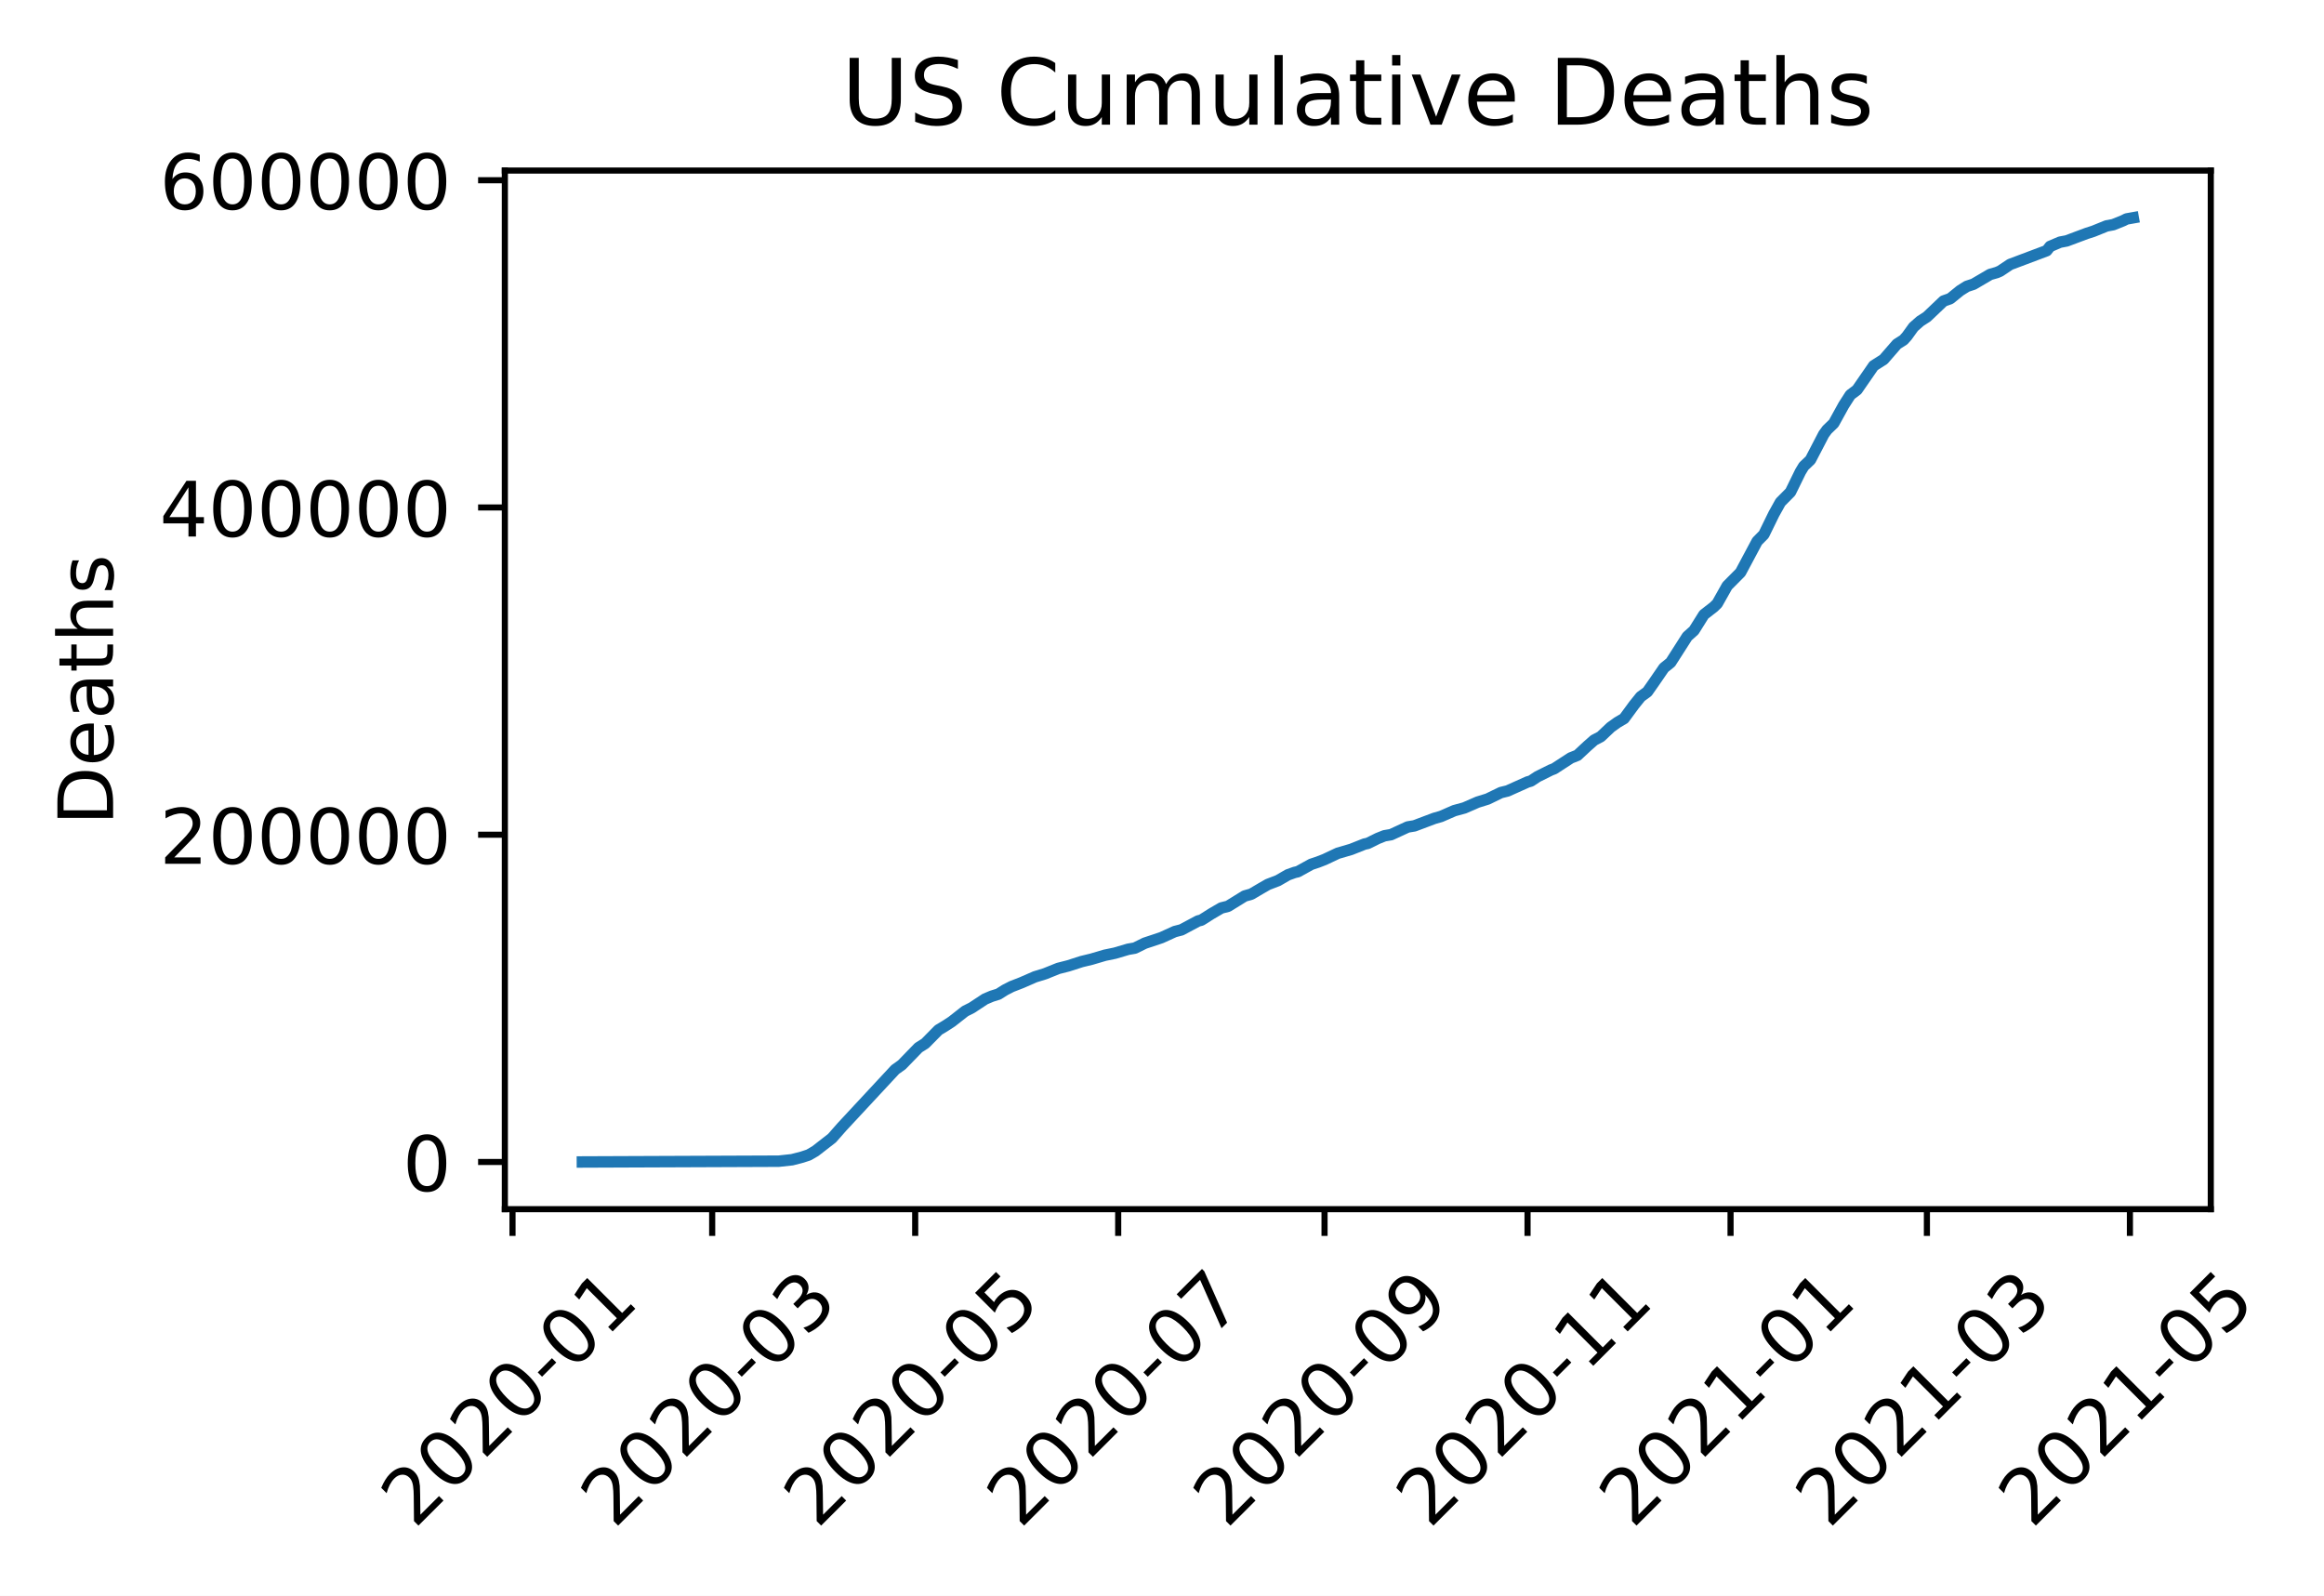
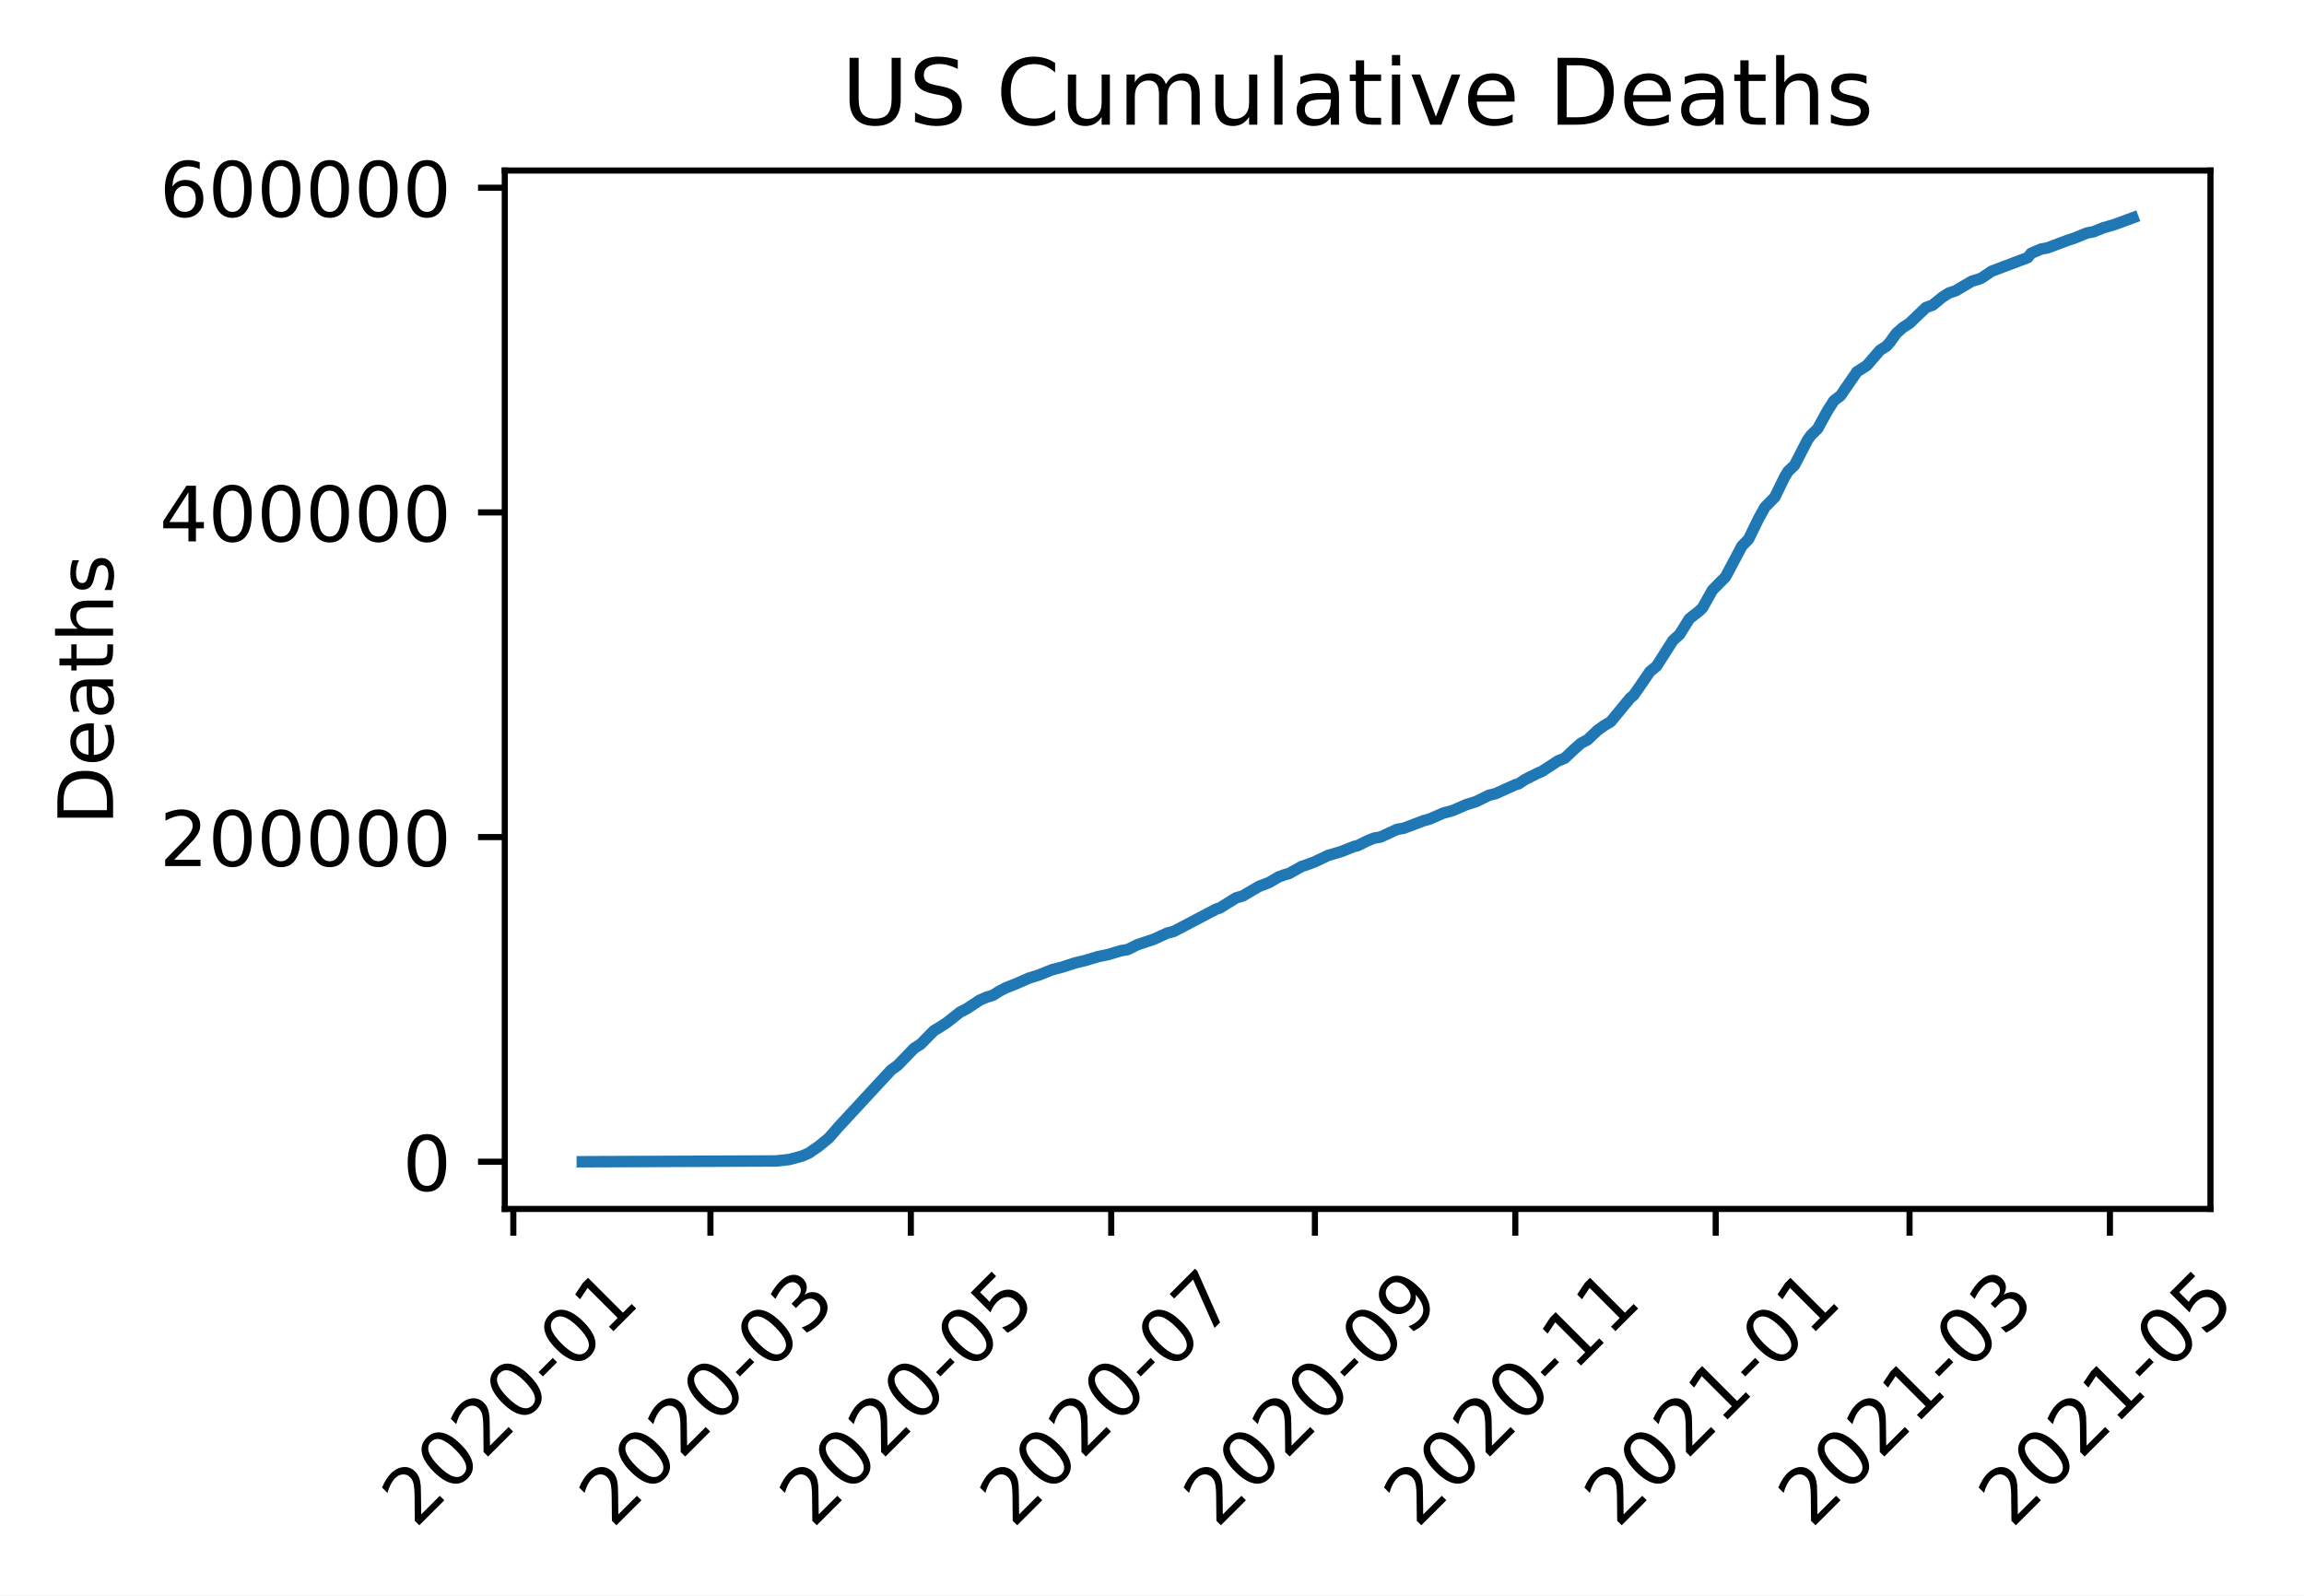
- <svg xmlns="http://www.w3.org/2000/svg" xmlns:xlink="http://www.w3.org/1999/xlink" height="208.807pt" version="1.1" viewBox="0 0 304.066 208.807" width="304.066pt">
+ <svg xmlns="http://www.w3.org/2000/svg" xmlns:xlink="http://www.w3.org/1999/xlink" height="208.807pt" version="1.1" viewBox="0 0 301.493 208.807" width="301.493pt">
  <defs>
    <style type="text/css">
*{stroke-linecap:butt;stroke-linejoin:round;}
  </style>
  </defs>
  <g id="figure_1">
    <g id="patch_1">
-       <path d="M 0 208.807  L 304.066 208.807  L 304.066 0  L 0 0  z " style="fill:#ffffff;" />
+       <path d="M 0 208.807  L 301.493 208.807  L 301.493 0  L 0 0  z " style="fill:#ffffff;" />
    </g>
    <g id="axes_1">
      <g id="patch_2">
        <path d="M 66.053 158.218  L 289.253 158.218  L 289.253 22.318  L 66.053 22.318  z " style="fill:#ffffff;" />
      </g>
      <g id="matplotlib.axis_1">
        <g id="xtick_1">
          <g id="line2d_1">
            <defs>
-               <path d="M 0 0  L 0 3.5  " id="m52a9576171" style="stroke:#000000;stroke-width:0.8;" />
-             </defs>
-             <g>
-               <use style="stroke:#000000;stroke-width:0.8;" x="67.055" xlink:href="#m52a9576171" y="158.218" />
+               <path d="M 0 0  L 0 3.5  " id="m58a50f0f89" style="stroke:#000000;stroke-width:0.8;" />
+             </defs>
+             <g>
+               <use style="stroke:#000000;stroke-width:0.8;" x="67.171" xlink:href="#m58a50f0f89" y="158.218" />
            </g>
          </g>
          <g id="text_1">
            <defs>
              <path d="M 19.188 8.297  L 53.609 8.297  L 53.609 0  L 7.328 0  L 7.328 8.297  Q 12.938 14.109 22.625 23.891  Q 32.328 33.688 34.812 36.531  Q 39.547 41.844 41.422 45.531  Q 43.312 49.219 43.312 52.781  Q 43.312 58.594 39.234 62.25  Q 35.156 65.922 28.609 65.922  Q 23.969 65.922 18.812 64.312  Q 13.672 62.703 7.812 59.422  L 7.812 69.391  Q 13.766 71.781 18.938 73  Q 24.125 74.219 28.422 74.219  Q 39.75 74.219 46.484 68.547  Q 53.219 62.891 53.219 53.422  Q 53.219 48.922 51.531 44.891  Q 49.859 40.875 45.406 35.406  Q 44.188 33.984 37.641 27.219  Q 31.109 20.453 19.188 8.297  z " id="DejaVuSans-50" />
              <path d="M 31.781 66.406  Q 24.172 66.406 20.328 58.906  Q 16.5 51.422 16.5 36.375  Q 16.5 21.391 20.328 13.891  Q 24.172 6.391 31.781 6.391  Q 39.453 6.391 43.281 13.891  Q 47.125 21.391 47.125 36.375  Q 47.125 51.422 43.281 58.906  Q 39.453 66.406 31.781 66.406  z M 31.781 74.219  Q 44.047 74.219 50.516 64.516  Q 56.984 54.828 56.984 36.375  Q 56.984 17.969 50.516 8.266  Q 44.047 -1.422 31.781 -1.422  Q 19.531 -1.422 13.062 8.266  Q 6.594 17.969 6.594 36.375  Q 6.594 54.828 13.062 64.516  Q 19.531 74.219 31.781 74.219  z " id="DejaVuSans-48" />
              <path d="M 4.891 31.391  L 31.203 31.391  L 31.203 23.391  L 4.891 23.391  z " id="DejaVuSans-45" />
              <path d="M 12.406 8.297  L 28.516 8.297  L 28.516 63.922  L 10.984 60.406  L 10.984 69.391  L 28.422 72.906  L 38.281 72.906  L 38.281 8.297  L 54.391 8.297  L 54.391 0  L 12.406 0  z " id="DejaVuSans-49" />
            </defs>
-             <g transform="translate(54.23333 200.1359)rotate(-45)scale(0.1 -0.1)">
+             <g transform="translate(54.34956 200.1359)rotate(-45)scale(0.1 -0.1)">
              <use xlink:href="#DejaVuSans-50" />
              <use x="63.623" xlink:href="#DejaVuSans-48" />
              <use x="127.246" xlink:href="#DejaVuSans-50" />
              <use x="190.869" xlink:href="#DejaVuSans-48" />
              <use x="254.492" xlink:href="#DejaVuSans-45" />
              <use x="290.576" xlink:href="#DejaVuSans-48" />
              <use x="354.199" xlink:href="#DejaVuSans-49" />
            </g>
          </g>
        </g>
        <g id="xtick_2">
          <g id="line2d_2">
            <g>
-               <use style="stroke:#000000;stroke-width:0.8;" x="93.18" xlink:href="#m52a9576171" y="158.218" />
+               <use style="stroke:#000000;stroke-width:0.8;" x="92.964" xlink:href="#m58a50f0f89" y="158.218" />
            </g>
          </g>
          <g id="text_2">
            <defs>
              <path d="M 40.578 39.312  Q 47.656 37.797 51.625 33  Q 55.609 28.219 55.609 21.188  Q 55.609 10.406 48.188 4.484  Q 40.766 -1.422 27.094 -1.422  Q 22.516 -1.422 17.656 -0.516  Q 12.797 0.391 7.625 2.203  L 7.625 11.719  Q 11.719 9.328 16.594 8.109  Q 21.484 6.891 26.812 6.891  Q 36.078 6.891 40.938 10.547  Q 45.797 14.203 45.797 21.188  Q 45.797 27.641 41.281 31.266  Q 36.766 34.906 28.719 34.906  L 20.219 34.906  L 20.219 43.016  L 29.109 43.016  Q 36.375 43.016 40.234 45.922  Q 44.094 48.828 44.094 54.297  Q 44.094 59.906 40.109 62.906  Q 36.141 65.922 28.719 65.922  Q 24.656 65.922 20.016 65.031  Q 15.375 64.156 9.812 62.312  L 9.812 71.094  Q 15.438 72.656 20.344 73.438  Q 25.25 74.219 29.594 74.219  Q 40.828 74.219 47.359 69.109  Q 53.906 64.016 53.906 55.328  Q 53.906 49.266 50.438 45.094  Q 46.969 40.922 40.578 39.312  z " id="DejaVuSans-51" />
            </defs>
-             <g transform="translate(80.35896 200.1359)rotate(-45)scale(0.1 -0.1)">
+             <g transform="translate(80.14309 200.1359)rotate(-45)scale(0.1 -0.1)">
              <use xlink:href="#DejaVuSans-50" />
              <use x="63.623" xlink:href="#DejaVuSans-48" />
              <use x="127.246" xlink:href="#DejaVuSans-50" />
              <use x="190.869" xlink:href="#DejaVuSans-48" />
              <use x="254.492" xlink:href="#DejaVuSans-45" />
              <use x="290.576" xlink:href="#DejaVuSans-48" />
              <use x="354.199" xlink:href="#DejaVuSans-51" />
            </g>
          </g>
        </g>
        <g id="xtick_3">
          <g id="line2d_3">
            <g>
-               <use style="stroke:#000000;stroke-width:0.8;" x="119.741" xlink:href="#m52a9576171" y="158.218" />
+               <use style="stroke:#000000;stroke-width:0.8;" x="119.188" xlink:href="#m58a50f0f89" y="158.218" />
            </g>
          </g>
          <g id="text_3">
            <defs>
              <path d="M 10.797 72.906  L 49.516 72.906  L 49.516 64.594  L 19.828 64.594  L 19.828 46.734  Q 21.969 47.469 24.109 47.828  Q 26.266 48.188 28.422 48.188  Q 40.625 48.188 47.75 41.5  Q 54.891 34.812 54.891 23.391  Q 54.891 11.625 47.562 5.094  Q 40.234 -1.422 26.906 -1.422  Q 22.312 -1.422 17.547 -0.641  Q 12.797 0.141 7.719 1.703  L 7.719 11.625  Q 12.109 9.234 16.797 8.062  Q 21.484 6.891 26.703 6.891  Q 35.156 6.891 40.078 11.328  Q 45.016 15.766 45.016 23.391  Q 45.016 31 40.078 35.438  Q 35.156 39.891 26.703 39.891  Q 22.75 39.891 18.812 39.016  Q 14.891 38.141 10.797 36.281  z " id="DejaVuSans-53" />
            </defs>
-             <g transform="translate(106.92 200.1359)rotate(-45)scale(0.1 -0.1)">
+             <g transform="translate(106.3665 200.1359)rotate(-45)scale(0.1 -0.1)">
              <use xlink:href="#DejaVuSans-50" />
              <use x="63.623" xlink:href="#DejaVuSans-48" />
              <use x="127.246" xlink:href="#DejaVuSans-50" />
              <use x="190.869" xlink:href="#DejaVuSans-48" />
              <use x="254.492" xlink:href="#DejaVuSans-45" />
              <use x="290.576" xlink:href="#DejaVuSans-48" />
              <use x="354.199" xlink:href="#DejaVuSans-53" />
            </g>
          </g>
        </g>
        <g id="xtick_4">
          <g id="line2d_4">
            <g>
-               <use style="stroke:#000000;stroke-width:0.8;" x="146.302" xlink:href="#m52a9576171" y="158.218" />
+               <use style="stroke:#000000;stroke-width:0.8;" x="145.411" xlink:href="#m58a50f0f89" y="158.218" />
            </g>
          </g>
          <g id="text_4">
            <defs>
              <path d="M 8.203 72.906  L 55.078 72.906  L 55.078 68.703  L 28.609 0  L 18.312 0  L 43.219 64.594  L 8.203 64.594  z " id="DejaVuSans-55" />
            </defs>
-             <g transform="translate(133.4811 200.1359)rotate(-45)scale(0.1 -0.1)">
+             <g transform="translate(132.5899 200.1359)rotate(-45)scale(0.1 -0.1)">
              <use xlink:href="#DejaVuSans-50" />
              <use x="63.623" xlink:href="#DejaVuSans-48" />
              <use x="127.246" xlink:href="#DejaVuSans-50" />
              <use x="190.869" xlink:href="#DejaVuSans-48" />
              <use x="254.492" xlink:href="#DejaVuSans-45" />
              <use x="290.576" xlink:href="#DejaVuSans-48" />
              <use x="354.199" xlink:href="#DejaVuSans-55" />
            </g>
          </g>
        </g>
        <g id="xtick_5">
          <g id="line2d_5">
            <g>
-               <use style="stroke:#000000;stroke-width:0.8;" x="173.299" xlink:href="#m52a9576171" y="158.218" />
+               <use style="stroke:#000000;stroke-width:0.8;" x="172.065" xlink:href="#m58a50f0f89" y="158.218" />
            </g>
          </g>
          <g id="text_5">
            <defs>
              <path d="M 10.984 1.516  L 10.984 10.5  Q 14.703 8.734 18.5 7.812  Q 22.312 6.891 25.984 6.891  Q 35.75 6.891 40.891 13.453  Q 46.047 20.016 46.781 33.406  Q 43.953 29.203 39.594 26.953  Q 35.25 24.703 29.984 24.703  Q 19.047 24.703 12.672 31.312  Q 6.297 37.938 6.297 49.422  Q 6.297 60.641 12.938 67.422  Q 19.578 74.219 30.609 74.219  Q 43.266 74.219 49.922 64.516  Q 56.594 54.828 56.594 36.375  Q 56.594 19.141 48.406 8.859  Q 40.234 -1.422 26.422 -1.422  Q 22.703 -1.422 18.891 -0.688  Q 15.094 0.047 10.984 1.516  z M 30.609 32.422  Q 37.25 32.422 41.125 36.953  Q 45.016 41.5 45.016 49.422  Q 45.016 57.281 41.125 61.844  Q 37.25 66.406 30.609 66.406  Q 23.969 66.406 20.094 61.844  Q 16.219 57.281 16.219 49.422  Q 16.219 41.5 20.094 36.953  Q 23.969 32.422 30.609 32.422  z " id="DejaVuSans-57" />
            </defs>
-             <g transform="translate(160.4776 200.1359)rotate(-45)scale(0.1 -0.1)">
+             <g transform="translate(159.2432 200.1359)rotate(-45)scale(0.1 -0.1)">
              <use xlink:href="#DejaVuSans-50" />
              <use x="63.623" xlink:href="#DejaVuSans-48" />
              <use x="127.246" xlink:href="#DejaVuSans-50" />
              <use x="190.869" xlink:href="#DejaVuSans-48" />
              <use x="254.492" xlink:href="#DejaVuSans-45" />
              <use x="290.576" xlink:href="#DejaVuSans-48" />
              <use x="354.199" xlink:href="#DejaVuSans-57" />
            </g>
          </g>
        </g>
        <g id="xtick_6">
          <g id="line2d_6">
            <g>
-               <use style="stroke:#000000;stroke-width:0.8;" x="199.86" xlink:href="#m52a9576171" y="158.218" />
+               <use style="stroke:#000000;stroke-width:0.8;" x="198.288" xlink:href="#m58a50f0f89" y="158.218" />
            </g>
          </g>
          <g id="text_6">
-             <g transform="translate(187.0386 200.1359)rotate(-45)scale(0.1 -0.1)">
+             <g transform="translate(185.4667 200.1359)rotate(-45)scale(0.1 -0.1)">
              <use xlink:href="#DejaVuSans-50" />
              <use x="63.623" xlink:href="#DejaVuSans-48" />
              <use x="127.246" xlink:href="#DejaVuSans-50" />
              <use x="190.869" xlink:href="#DejaVuSans-48" />
              <use x="254.492" xlink:href="#DejaVuSans-45" />
              <use x="290.576" xlink:href="#DejaVuSans-49" />
              <use x="354.199" xlink:href="#DejaVuSans-49" />
            </g>
          </g>
        </g>
        <g id="xtick_7">
          <g id="line2d_7">
            <g>
-               <use style="stroke:#000000;stroke-width:0.8;" x="226.421" xlink:href="#m52a9576171" y="158.218" />
+               <use style="stroke:#000000;stroke-width:0.8;" x="224.511" xlink:href="#m58a50f0f89" y="158.218" />
            </g>
          </g>
          <g id="text_7">
-             <g transform="translate(213.5997 200.1359)rotate(-45)scale(0.1 -0.1)">
+             <g transform="translate(211.6901 200.1359)rotate(-45)scale(0.1 -0.1)">
              <use xlink:href="#DejaVuSans-50" />
              <use x="63.623" xlink:href="#DejaVuSans-48" />
              <use x="127.246" xlink:href="#DejaVuSans-50" />
              <use x="190.869" xlink:href="#DejaVuSans-49" />
              <use x="254.492" xlink:href="#DejaVuSans-45" />
              <use x="290.576" xlink:href="#DejaVuSans-48" />
              <use x="354.199" xlink:href="#DejaVuSans-49" />
            </g>
          </g>
        </g>
        <g id="xtick_8">
          <g id="line2d_8">
            <g>
-               <use style="stroke:#000000;stroke-width:0.8;" x="252.111" xlink:href="#m52a9576171" y="158.218" />
+               <use style="stroke:#000000;stroke-width:0.8;" x="249.875" xlink:href="#m58a50f0f89" y="158.218" />
            </g>
          </g>
          <g id="text_8">
-             <g transform="translate(239.2899 200.1359)rotate(-45)scale(0.1 -0.1)">
+             <g transform="translate(237.0537 200.1359)rotate(-45)scale(0.1 -0.1)">
              <use xlink:href="#DejaVuSans-50" />
              <use x="63.623" xlink:href="#DejaVuSans-48" />
              <use x="127.246" xlink:href="#DejaVuSans-50" />
              <use x="190.869" xlink:href="#DejaVuSans-49" />
              <use x="254.492" xlink:href="#DejaVuSans-45" />
              <use x="290.576" xlink:href="#DejaVuSans-48" />
              <use x="354.199" xlink:href="#DejaVuSans-51" />
            </g>
          </g>
        </g>
        <g id="xtick_9">
          <g id="line2d_9">
            <g>
-               <use style="stroke:#000000;stroke-width:0.8;" x="278.672" xlink:href="#m52a9576171" y="158.218" />
+               <use style="stroke:#000000;stroke-width:0.8;" x="276.098" xlink:href="#m58a50f0f89" y="158.218" />
            </g>
          </g>
          <g id="text_9">
-             <g transform="translate(265.851 200.1359)rotate(-45)scale(0.1 -0.1)">
+             <g transform="translate(263.2771 200.1359)rotate(-45)scale(0.1 -0.1)">
              <use xlink:href="#DejaVuSans-50" />
              <use x="63.623" xlink:href="#DejaVuSans-48" />
              <use x="127.246" xlink:href="#DejaVuSans-50" />
              <use x="190.869" xlink:href="#DejaVuSans-49" />
              <use x="254.492" xlink:href="#DejaVuSans-45" />
              <use x="290.576" xlink:href="#DejaVuSans-48" />
              <use x="354.199" xlink:href="#DejaVuSans-53" />
            </g>
          </g>
        </g>
      </g>
      <g id="matplotlib.axis_2">
        <g id="ytick_1">
          <g id="line2d_10">
            <defs>
-               <path d="M 0 0  L -3.5 0  " id="m13bab49f89" style="stroke:#000000;stroke-width:0.8;" />
-             </defs>
-             <g>
-               <use style="stroke:#000000;stroke-width:0.8;" x="66.053" xlink:href="#m13bab49f89" y="152.041" />
+               <path d="M 0 0  L -3.5 0  " id="m0f5f8679a9" style="stroke:#000000;stroke-width:0.8;" />
+             </defs>
+             <g>
+               <use style="stroke:#000000;stroke-width:0.8;" x="66.053" xlink:href="#m0f5f8679a9" y="152.041" />
            </g>
          </g>
          <g id="text_10">
            <g transform="translate(52.69062 155.8401)scale(0.1 -0.1)">
              <use xlink:href="#DejaVuSans-48" />
            </g>
          </g>
        </g>
        <g id="ytick_2">
          <g id="line2d_11">
            <g>
-               <use style="stroke:#000000;stroke-width:0.8;" x="66.053" xlink:href="#m13bab49f89" y="109.221" />
+               <use style="stroke:#000000;stroke-width:0.8;" x="66.053" xlink:href="#m0f5f8679a9" y="109.55" />
            </g>
          </g>
          <g id="text_11">
-             <g transform="translate(20.87813 113.02)scale(0.1 -0.1)">
+             <g transform="translate(20.87813 113.3493)scale(0.1 -0.1)">
              <use xlink:href="#DejaVuSans-50" />
              <use x="63.623" xlink:href="#DejaVuSans-48" />
              <use x="127.246" xlink:href="#DejaVuSans-48" />
              <use x="190.869" xlink:href="#DejaVuSans-48" />
              <use x="254.492" xlink:href="#DejaVuSans-48" />
              <use x="318.115" xlink:href="#DejaVuSans-48" />
            </g>
          </g>
        </g>
        <g id="ytick_3">
          <g id="line2d_12">
            <g>
-               <use style="stroke:#000000;stroke-width:0.8;" x="66.053" xlink:href="#m13bab49f89" y="66.401" />
+               <use style="stroke:#000000;stroke-width:0.8;" x="66.053" xlink:href="#m0f5f8679a9" y="67.059" />
            </g>
          </g>
          <g id="text_12">
            <defs>
              <path d="M 37.797 64.312  L 12.891 25.391  L 37.797 25.391  z M 35.203 72.906  L 47.609 72.906  L 47.609 25.391  L 58.016 25.391  L 58.016 17.188  L 47.609 17.188  L 47.609 0  L 37.797 0  L 37.797 17.188  L 4.891 17.188  L 4.891 26.703  z " id="DejaVuSans-52" />
            </defs>
-             <g transform="translate(20.87813 70.19999)scale(0.1 -0.1)">
+             <g transform="translate(20.87813 70.85843)scale(0.1 -0.1)">
              <use xlink:href="#DejaVuSans-52" />
              <use x="63.623" xlink:href="#DejaVuSans-48" />
              <use x="127.246" xlink:href="#DejaVuSans-48" />
              <use x="190.869" xlink:href="#DejaVuSans-48" />
              <use x="254.492" xlink:href="#DejaVuSans-48" />
              <use x="318.115" xlink:href="#DejaVuSans-48" />
            </g>
          </g>
        </g>
        <g id="ytick_4">
          <g id="line2d_13">
            <g>
-               <use style="stroke:#000000;stroke-width:0.8;" x="66.053" xlink:href="#m13bab49f89" y="23.581" />
+               <use style="stroke:#000000;stroke-width:0.8;" x="66.053" xlink:href="#m0f5f8679a9" y="24.568" />
            </g>
          </g>
          <g id="text_13">
            <defs>
              <path d="M 33.016 40.375  Q 26.375 40.375 22.484 35.828  Q 18.609 31.297 18.609 23.391  Q 18.609 15.531 22.484 10.953  Q 26.375 6.391 33.016 6.391  Q 39.656 6.391 43.531 10.953  Q 47.406 15.531 47.406 23.391  Q 47.406 31.297 43.531 35.828  Q 39.656 40.375 33.016 40.375  z M 52.594 71.297  L 52.594 62.312  Q 48.875 64.062 45.094 64.984  Q 41.312 65.922 37.594 65.922  Q 27.828 65.922 22.672 59.328  Q 17.531 52.734 16.797 39.406  Q 19.672 43.656 24.016 45.922  Q 28.375 48.188 33.594 48.188  Q 44.578 48.188 50.953 41.516  Q 57.328 34.859 57.328 23.391  Q 57.328 12.156 50.688 5.359  Q 44.047 -1.422 33.016 -1.422  Q 20.359 -1.422 13.672 8.266  Q 6.984 17.969 6.984 36.375  Q 6.984 53.656 15.188 63.938  Q 23.391 74.219 37.203 74.219  Q 40.922 74.219 44.703 73.484  Q 48.484 72.75 52.594 71.297  z " id="DejaVuSans-54" />
            </defs>
-             <g transform="translate(20.87813 27.37995)scale(0.1 -0.1)">
+             <g transform="translate(20.87813 28.36762)scale(0.1 -0.1)">
              <use xlink:href="#DejaVuSans-54" />
              <use x="63.623" xlink:href="#DejaVuSans-48" />
              <use x="127.246" xlink:href="#DejaVuSans-48" />
              <use x="190.869" xlink:href="#DejaVuSans-48" />
              <use x="254.492" xlink:href="#DejaVuSans-48" />
              <use x="318.115" xlink:href="#DejaVuSans-48" />
            </g>
          </g>
        </g>
        <g id="text_14">
          <defs>
            <path d="M 19.672 64.797  L 19.672 8.109  L 31.594 8.109  Q 46.688 8.109 53.688 14.938  Q 60.688 21.781 60.688 36.531  Q 60.688 51.172 53.688 57.984  Q 46.688 64.797 31.594 64.797  z M 9.812 72.906  L 30.078 72.906  Q 51.266 72.906 61.172 64.094  Q 71.094 55.281 71.094 36.531  Q 71.094 17.672 61.125 8.828  Q 51.172 0 30.078 0  L 9.812 0  z " id="DejaVuSans-68" />
            <path d="M 56.203 29.594  L 56.203 25.203  L 14.891 25.203  Q 15.484 15.922 20.484 11.062  Q 25.484 6.203 34.422 6.203  Q 39.594 6.203 44.453 7.469  Q 49.312 8.734 54.109 11.281  L 54.109 2.781  Q 49.266 0.734 44.188 -0.344  Q 39.109 -1.422 33.891 -1.422  Q 20.797 -1.422 13.156 6.188  Q 5.516 13.812 5.516 26.812  Q 5.516 40.234 12.766 48.109  Q 20.016 56 32.328 56  Q 43.359 56 49.781 48.891  Q 56.203 41.797 56.203 29.594  z M 47.219 32.234  Q 47.125 39.594 43.094 43.984  Q 39.062 48.391 32.422 48.391  Q 24.906 48.391 20.391 44.141  Q 15.875 39.891 15.188 32.172  z " id="DejaVuSans-101" />
            <path d="M 34.281 27.484  Q 23.391 27.484 19.188 25  Q 14.984 22.516 14.984 16.5  Q 14.984 11.719 18.141 8.906  Q 21.297 6.109 26.703 6.109  Q 34.188 6.109 38.703 11.406  Q 43.219 16.703 43.219 25.484  L 43.219 27.484  z M 52.203 31.203  L 52.203 0  L 43.219 0  L 43.219 8.297  Q 40.141 3.328 35.547 0.953  Q 30.953 -1.422 24.312 -1.422  Q 15.922 -1.422 10.953 3.297  Q 6 8.016 6 15.922  Q 6 25.141 12.172 29.828  Q 18.359 34.516 30.609 34.516  L 43.219 34.516  L 43.219 35.406  Q 43.219 41.609 39.141 45  Q 35.062 48.391 27.688 48.391  Q 23 48.391 18.547 47.266  Q 14.109 46.141 10.016 43.891  L 10.016 52.203  Q 14.938 54.109 19.578 55.047  Q 24.219 56 28.609 56  Q 40.484 56 46.344 49.844  Q 52.203 43.703 52.203 31.203  z " id="DejaVuSans-97" />
            <path d="M 18.312 70.219  L 18.312 54.688  L 36.812 54.688  L 36.812 47.703  L 18.312 47.703  L 18.312 18.016  Q 18.312 11.328 20.141 9.422  Q 21.969 7.516 27.594 7.516  L 36.812 7.516  L 36.812 0  L 27.594 0  Q 17.188 0 13.234 3.875  Q 9.281 7.766 9.281 18.016  L 9.281 47.703  L 2.688 47.703  L 2.688 54.688  L 9.281 54.688  L 9.281 70.219  z " id="DejaVuSans-116" />
            <path d="M 54.891 33.016  L 54.891 0  L 45.906 0  L 45.906 32.719  Q 45.906 40.484 42.875 44.328  Q 39.844 48.188 33.797 48.188  Q 26.516 48.188 22.312 43.547  Q 18.109 38.922 18.109 30.906  L 18.109 0  L 9.078 0  L 9.078 75.984  L 18.109 75.984  L 18.109 46.188  Q 21.344 51.125 25.703 53.562  Q 30.078 56 35.797 56  Q 45.219 56 50.047 50.172  Q 54.891 44.344 54.891 33.016  z " id="DejaVuSans-104" />
            <path d="M 44.281 53.078  L 44.281 44.578  Q 40.484 46.531 36.375 47.5  Q 32.281 48.484 27.875 48.484  Q 21.188 48.484 17.844 46.438  Q 14.5 44.391 14.5 40.281  Q 14.5 37.156 16.891 35.375  Q 19.281 33.594 26.516 31.984  L 29.594 31.297  Q 39.156 29.25 43.188 25.516  Q 47.219 21.781 47.219 15.094  Q 47.219 7.469 41.188 3.016  Q 35.156 -1.422 24.609 -1.422  Q 20.219 -1.422 15.453 -0.562  Q 10.688 0.297 5.422 2  L 5.422 11.281  Q 10.406 8.688 15.234 7.391  Q 20.062 6.109 24.812 6.109  Q 31.156 6.109 34.562 8.281  Q 37.984 10.453 37.984 14.406  Q 37.984 18.062 35.516 20.016  Q 33.062 21.969 24.703 23.781  L 21.578 24.516  Q 13.234 26.266 9.516 29.906  Q 5.812 33.547 5.812 39.891  Q 5.812 47.609 11.281 51.797  Q 16.75 56 26.812 56  Q 31.781 56 36.172 55.266  Q 40.578 54.547 44.281 53.078  z " id="DejaVuSans-115" />
          </defs>
          <g transform="translate(14.79844 107.9923)rotate(-90)scale(0.1 -0.1)">
            <use xlink:href="#DejaVuSans-68" />
            <use x="77.002" xlink:href="#DejaVuSans-101" />
            <use x="138.525" xlink:href="#DejaVuSans-97" />
            <use x="199.805" xlink:href="#DejaVuSans-116" />
            <use x="239.014" xlink:href="#DejaVuSans-104" />
            <use x="302.393" xlink:href="#DejaVuSans-115" />
          </g>
        </g>
      </g>
      <g id="line2d_14">
-         <path clip-path="url(#p63080bac7a)" d="M 76.199 152.041  L 101.889 151.938  L 103.63 151.749  L 104.937 151.41  L 105.808 151.124  L 106.678 150.617  L 108.856 148.927  L 110.162 147.442  L 117.129 139.947  L 118 139.325  L 120.177 137.081  L 121.048 136.531  L 122.789 134.766  L 123.66 134.242  L 124.531 133.676  L 126.273 132.309  L 127.144 131.87  L 128.885 130.723  L 129.756 130.353  L 130.627 130.081  L 131.498 129.532  L 132.369 129.085  L 133.675 128.577  L 135.417 127.816  L 136.723 127.414  L 138.465 126.714  L 139.771 126.381  L 141.513 125.821  L 142.819 125.505  L 144.561 124.99  L 145.867 124.721  L 147.609 124.207  L 148.48 124.057  L 149.786 123.413  L 151.092 122.981  L 151.963 122.687  L 153.705 121.893  L 154.575 121.669  L 156.753 120.508  L 157.188 120.394  L 158.494 119.566  L 159.801 118.804  L 160.671 118.586  L 162.849 117.241  L 163.719 116.993  L 165.026 116.225  L 165.897 115.725  L 167.203 115.225  L 168.509 114.469  L 169.38 114.157  L 169.815 114.056  L 171.557 113.094  L 172.428 112.804  L 173.299 112.467  L 175.041 111.646  L 176.782 111.137  L 178.524 110.446  L 178.959 110.354  L 180.266 109.708  L 181.137 109.36  L 182.007 109.211  L 184.185 108.206  L 185.055 108.062  L 187.668 107.079  L 188.539 106.83  L 190.281 106.071  L 191.587 105.716  L 193.329 104.958  L 194.635 104.552  L 196.376 103.706  L 197.247 103.493  L 199.86 102.32  L 200.295 102.197  L 201.166 101.621  L 202.908 100.754  L 203.343 100.587  L 205.52 99.173  L 206.391 98.829  L 207.698 97.611  L 208.568 96.845  L 209.439 96.389  L 210.746 95.152  L 211.616 94.529  L 212.487 94.019  L 213.794 92.24  L 214.664 91.159  L 215.535 90.527  L 216.406 89.285  L 217.712 87.385  L 218.583 86.684  L 220.76 83.28  L 221.631 82.503  L 222.938 80.42  L 224.244 79.406  L 224.679 78.977  L 225.986 76.655  L 227.727 74.901  L 229.904 70.822  L 230.775 69.943  L 232.082 67.269  L 232.952 65.707  L 234.259 64.388  L 235.565 61.721  L 236 61.004  L 236.871 60.175  L 238.613 56.827  L 239.048 56.231  L 239.919 55.392  L 241.226 53.021  L 242.096 51.666  L 242.967 51.013  L 245.144 47.862  L 246.451 47.034  L 248.192 45.027  L 249.063 44.476  L 249.499 43.989  L 250.369 42.785  L 251.24 42.018  L 252.111 41.459  L 254.288 39.388  L 255.159 39.08  L 256.465 38.021  L 257.336 37.472  L 258.207 37.186  L 260.384 35.909  L 261.255 35.661  L 261.691 35.473  L 262.997 34.601  L 267.787 32.799  L 268.222 32.245  L 269.528 31.686  L 270.399 31.521  L 273.012 30.543  L 273.883 30.263  L 275.624 29.559  L 276.495 29.397  L 277.801 28.871  L 278.237 28.649  L 279.108 28.495  L 279.108 28.495  " style="fill:none;stroke:#1f77b4;stroke-linecap:square;stroke-width:1.5;" />
+         <path clip-path="url(#pda30c50d66)" d="M 76.199 152.041  L 101.562 151.939  L 103.282 151.751  L 105.001 151.282  L 105.861 150.9  L 107.151 150.002  L 108.44 148.951  L 109.73 147.477  L 116.608 140.04  L 117.468 139.422  L 119.618 137.196  L 120.477 136.651  L 122.197 134.898  L 123.057 134.379  L 123.917 133.818  L 125.636 132.46  L 126.496 132.025  L 128.216 130.887  L 129.075 130.519  L 129.935 130.25  L 130.795 129.705  L 131.655 129.262  L 132.944 128.758  L 134.664 128.002  L 135.954 127.603  L 137.673 126.908  L 138.963 126.578  L 140.682 126.022  L 141.972 125.71  L 143.692 125.198  L 144.981 124.931  L 146.701 124.421  L 147.561 124.272  L 148.85 123.633  L 150.14 123.205  L 151 122.913  L 152.719 122.124  L 153.579 121.903  L 159.168 118.966  L 159.598 118.843  L 161.747 117.509  L 162.607 117.263  L 163.897 116.501  L 164.756 116.004  L 166.046 115.508  L 167.336 114.757  L 168.195 114.449  L 168.625 114.348  L 170.345 113.393  L 171.205 113.105  L 172.065 112.772  L 173.784 111.957  L 175.504 111.451  L 177.223 110.766  L 177.653 110.674  L 178.943 110.033  L 179.803 109.687  L 180.662 109.54  L 182.812 108.543  L 183.672 108.4  L 186.251 107.424  L 187.111 107.177  L 188.83 106.424  L 190.12 106.071  L 191.84 105.32  L 193.129 104.917  L 194.849 104.077  L 195.709 103.866  L 198.288 102.702  L 198.718 102.58  L 199.578 102.008  L 201.297 101.148  L 201.727 100.982  L 203.877 99.579  L 204.736 99.238  L 206.026 98.029  L 206.886 97.269  L 207.746 96.816  L 209.035 95.589  L 209.895 94.971  L 210.755 94.465  L 213.334 91.34  L 213.764 90.999  L 214.624 89.766  L 215.914 87.881  L 216.773 87.185  L 218.923 83.806  L 219.783 83.034  L 221.072 80.967  L 222.362 79.96  L 222.792 79.535  L 224.081 77.231  L 225.801 75.489  L 227.951 71.441  L 228.81 70.569  L 230.1 67.915  L 230.96 66.365  L 232.249 65.055  L 233.539 62.409  L 233.969 61.698  L 234.829 60.875  L 236.548 57.552  L 236.978 56.96  L 237.838 56.127  L 239.128 53.775  L 239.987 52.43  L 240.847 51.781  L 242.997 48.655  L 244.286 47.833  L 246.006 45.841  L 246.866 45.295  L 247.296 44.812  L 248.155 43.617  L 249.015 42.856  L 249.875 42.301  L 252.024 40.246  L 252.884 39.941  L 254.174 38.89  L 255.034 38.345  L 255.893 38.061  L 258.043 36.794  L 258.903 36.548  L 259.333 36.362  L 260.622 35.496  L 265.351 33.708  L 265.781 33.158  L 267.071 32.603  L 267.93 32.44  L 270.51 31.47  L 271.37 31.191  L 273.089 30.493  L 273.949 30.332  L 275.239 29.81  L 276.528 29.437  L 277.388 29.136  L 279.108 28.495  L 279.108 28.495  " style="fill:none;stroke:#1f77b4;stroke-linecap:square;stroke-width:1.5;" />
      </g>
      <g id="patch_3">
        <path d="M 66.053 158.218  L 66.053 22.318  " style="fill:none;stroke:#000000;stroke-linecap:square;stroke-linejoin:miter;stroke-width:0.8;" />
      </g>
      <g id="patch_4">
        <path d="M 289.253 158.218  L 289.253 22.318  " style="fill:none;stroke:#000000;stroke-linecap:square;stroke-linejoin:miter;stroke-width:0.8;" />
      </g>
      <g id="patch_5">
        <path d="M 66.053 158.218  L 289.253 158.218  " style="fill:none;stroke:#000000;stroke-linecap:square;stroke-linejoin:miter;stroke-width:0.8;" />
      </g>
      <g id="patch_6">
        <path d="M 66.053 22.318  L 289.253 22.318  " style="fill:none;stroke:#000000;stroke-linecap:square;stroke-linejoin:miter;stroke-width:0.8;" />
      </g>
      <g id="text_15">
        <defs>
          <path d="M 8.688 72.906  L 18.609 72.906  L 18.609 28.609  Q 18.609 16.891 22.844 11.734  Q 27.094 6.594 36.625 6.594  Q 46.094 6.594 50.344 11.734  Q 54.594 16.891 54.594 28.609  L 54.594 72.906  L 64.5 72.906  L 64.5 27.391  Q 64.5 13.141 57.438 5.859  Q 50.391 -1.422 36.625 -1.422  Q 22.797 -1.422 15.734 5.859  Q 8.688 13.141 8.688 27.391  z " id="DejaVuSans-85" />
          <path d="M 53.516 70.516  L 53.516 60.891  Q 47.906 63.578 42.922 64.891  Q 37.938 66.219 33.297 66.219  Q 25.25 66.219 20.875 63.094  Q 16.5 59.969 16.5 54.203  Q 16.5 49.359 19.406 46.891  Q 22.312 44.438 30.422 42.922  L 36.375 41.703  Q 47.406 39.594 52.656 34.297  Q 57.906 29 57.906 20.125  Q 57.906 9.516 50.797 4.047  Q 43.703 -1.422 29.984 -1.422  Q 24.812 -1.422 18.969 -0.25  Q 13.141 0.922 6.891 3.219  L 6.891 13.375  Q 12.891 10.016 18.656 8.297  Q 24.422 6.594 29.984 6.594  Q 38.422 6.594 43.016 9.906  Q 47.609 13.234 47.609 19.391  Q 47.609 24.75 44.312 27.781  Q 41.016 30.812 33.5 32.328  L 27.484 33.5  Q 16.453 35.688 11.516 40.375  Q 6.594 45.062 6.594 53.422  Q 6.594 63.094 13.406 68.656  Q 20.219 74.219 32.172 74.219  Q 37.312 74.219 42.625 73.281  Q 47.953 72.359 53.516 70.516  z " id="DejaVuSans-83" />
          <path id="DejaVuSans-32" />
          <path d="M 64.406 67.281  L 64.406 56.891  Q 59.422 61.531 53.781 63.812  Q 48.141 66.109 41.797 66.109  Q 29.297 66.109 22.656 58.469  Q 16.016 50.828 16.016 36.375  Q 16.016 21.969 22.656 14.328  Q 29.297 6.688 41.797 6.688  Q 48.141 6.688 53.781 8.984  Q 59.422 11.281 64.406 15.922  L 64.406 5.609  Q 59.234 2.094 53.438 0.328  Q 47.656 -1.422 41.219 -1.422  Q 24.656 -1.422 15.125 8.703  Q 5.609 18.844 5.609 36.375  Q 5.609 53.953 15.125 64.078  Q 24.656 74.219 41.219 74.219  Q 47.75 74.219 53.531 72.484  Q 59.328 70.75 64.406 67.281  z " id="DejaVuSans-67" />
          <path d="M 8.5 21.578  L 8.5 54.688  L 17.484 54.688  L 17.484 21.922  Q 17.484 14.156 20.5 10.266  Q 23.531 6.391 29.594 6.391  Q 36.859 6.391 41.078 11.031  Q 45.312 15.672 45.312 23.688  L 45.312 54.688  L 54.297 54.688  L 54.297 0  L 45.312 0  L 45.312 8.406  Q 42.047 3.422 37.719 1  Q 33.406 -1.422 27.688 -1.422  Q 18.266 -1.422 13.375 4.438  Q 8.5 10.297 8.5 21.578  z M 31.109 56  z " id="DejaVuSans-117" />
          <path d="M 52 44.188  Q 55.375 50.25 60.062 53.125  Q 64.75 56 71.094 56  Q 79.641 56 84.281 50.016  Q 88.922 44.047 88.922 33.016  L 88.922 0  L 79.891 0  L 79.891 32.719  Q 79.891 40.578 77.094 44.375  Q 74.312 48.188 68.609 48.188  Q 61.625 48.188 57.562 43.547  Q 53.516 38.922 53.516 30.906  L 53.516 0  L 44.484 0  L 44.484 32.719  Q 44.484 40.625 41.703 44.406  Q 38.922 48.188 33.109 48.188  Q 26.219 48.188 22.156 43.531  Q 18.109 38.875 18.109 30.906  L 18.109 0  L 9.078 0  L 9.078 54.688  L 18.109 54.688  L 18.109 46.188  Q 21.188 51.219 25.484 53.609  Q 29.781 56 35.688 56  Q 41.656 56 45.828 52.969  Q 50 49.953 52 44.188  z " id="DejaVuSans-109" />
          <path d="M 9.422 75.984  L 18.406 75.984  L 18.406 0  L 9.422 0  z " id="DejaVuSans-108" />
          <path d="M 9.422 54.688  L 18.406 54.688  L 18.406 0  L 9.422 0  z M 9.422 75.984  L 18.406 75.984  L 18.406 64.594  L 9.422 64.594  z " id="DejaVuSans-105" />
          <path d="M 2.984 54.688  L 12.5 54.688  L 29.594 8.797  L 46.688 54.688  L 56.203 54.688  L 35.688 0  L 23.484 0  z " id="DejaVuSans-118" />
        </defs>
        <g transform="translate(110.125 16.31812)scale(0.12 -0.12)">
          <use xlink:href="#DejaVuSans-85" />
          <use x="73.193" xlink:href="#DejaVuSans-83" />
          <use x="136.67" xlink:href="#DejaVuSans-32" />
          <use x="168.457" xlink:href="#DejaVuSans-67" />
          <use x="238.281" xlink:href="#DejaVuSans-117" />
          <use x="301.66" xlink:href="#DejaVuSans-109" />
          <use x="399.072" xlink:href="#DejaVuSans-117" />
          <use x="462.451" xlink:href="#DejaVuSans-108" />
          <use x="490.234" xlink:href="#DejaVuSans-97" />
          <use x="551.514" xlink:href="#DejaVuSans-116" />
          <use x="590.723" xlink:href="#DejaVuSans-105" />
          <use x="618.506" xlink:href="#DejaVuSans-118" />
          <use x="677.686" xlink:href="#DejaVuSans-101" />
          <use x="739.209" xlink:href="#DejaVuSans-32" />
          <use x="770.996" xlink:href="#DejaVuSans-68" />
          <use x="847.998" xlink:href="#DejaVuSans-101" />
          <use x="909.521" xlink:href="#DejaVuSans-97" />
          <use x="970.801" xlink:href="#DejaVuSans-116" />
          <use x="1010.01" xlink:href="#DejaVuSans-104" />
          <use x="1073.389" xlink:href="#DejaVuSans-115" />
        </g>
      </g>
    </g>
  </g>
  <defs>
-     <clipPath id="p63080bac7a">
+     <clipPath id="pda30c50d66">
      <rect height="135.9" width="223.2" x="66.053" y="22.318" />
    </clipPath>
  </defs>
</svg>
